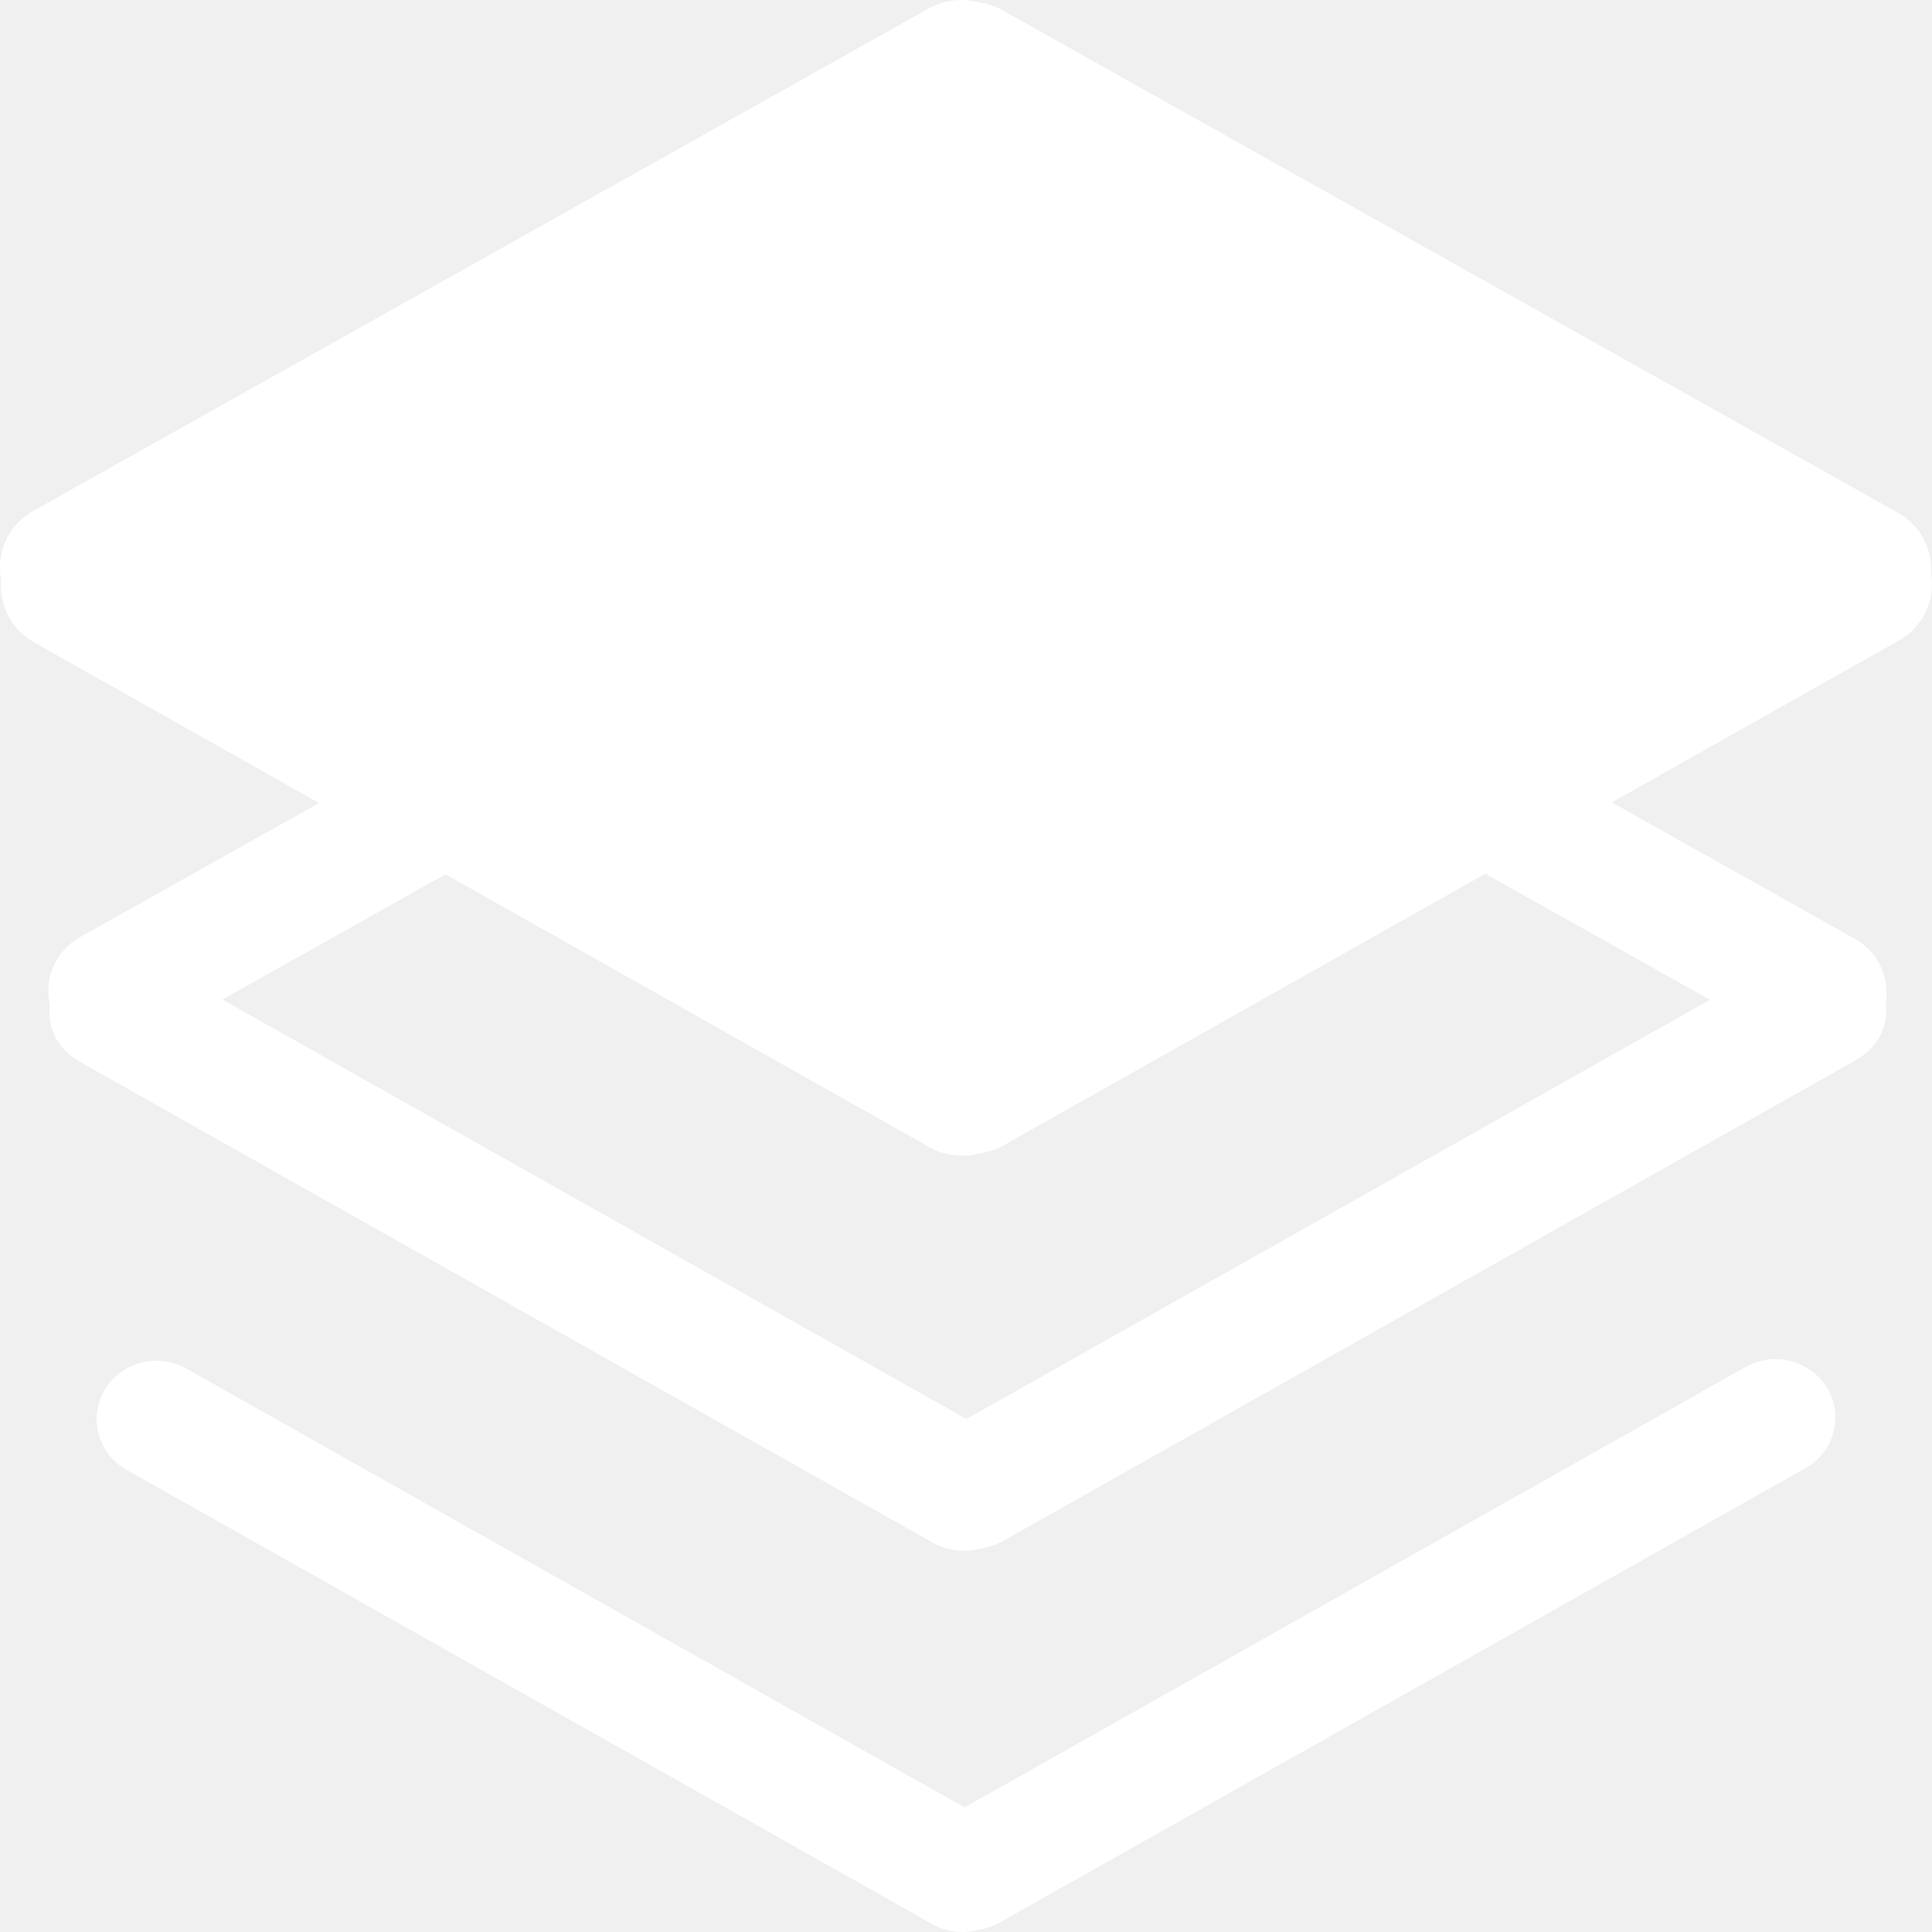
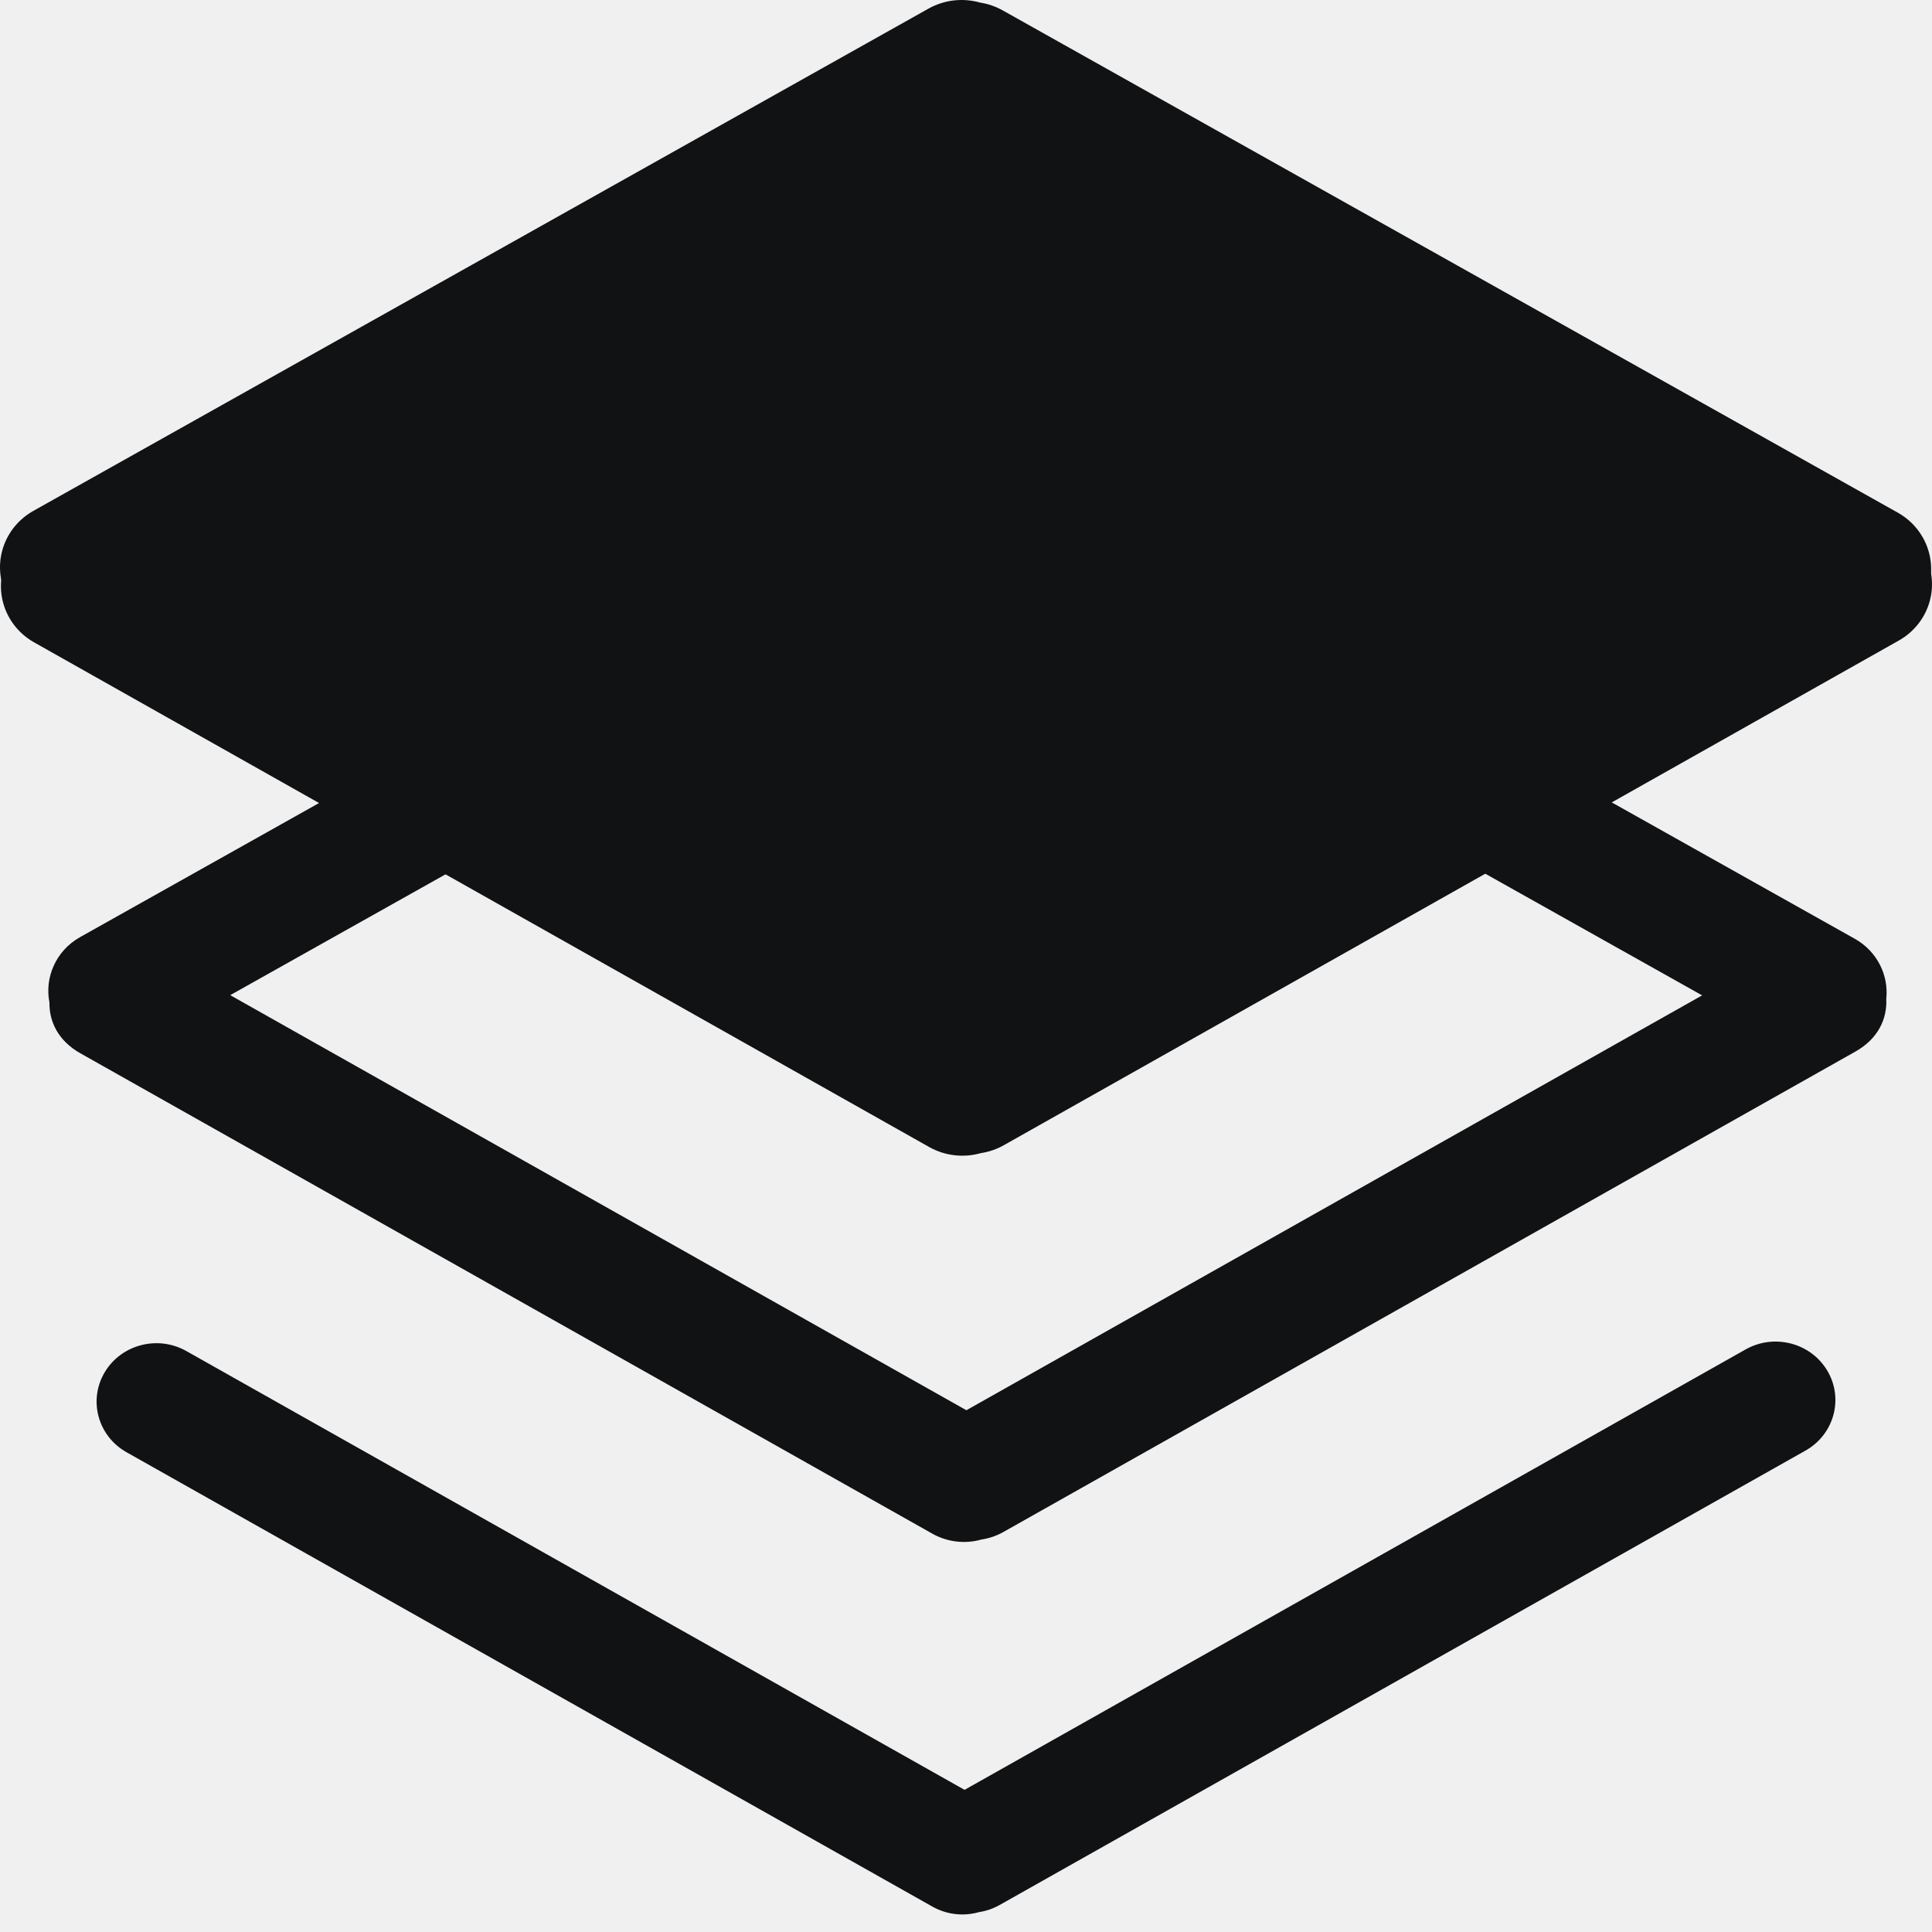
<svg xmlns="http://www.w3.org/2000/svg" viewBox="0 0 220 220" width="220" height="220" fill="none">
-   <path fill="#fff" fill-rule="evenodd" d="M205.593 167.181c3.26-1.836 4.373-5.904 2.493-9.087-1.88-3.18-6.045-4.271-9.304-2.435l-88.946 50.154-88.619-49.968c-3.256-1.836-7.42-.748-9.304 2.435-1.88 3.183-.763 7.251 2.493 9.087l91.766 51.74a6.932 6.932 0 0 0 5.295.632 6.967 6.967 0 0 0 2.364-.815l91.762-51.743Z" clip-rule="evenodd" />
-   <path fill="#fff" fill-rule="evenodd" d="M214.739 114.135c.468-2.808-.852-5.733-3.532-7.236l-97.01-54.436a7.326 7.326 0 0 0-2.463-.85 7.342 7.342 0 0 0-5.599.66L9.122 106.71c-2.821 1.584-4.134 4.746-3.439 7.685-.305 2.421.645 4.954 3.472 6.548l97.01 54.699a7.338 7.338 0 0 0 5.602.665 7.27 7.27 0 0 0 2.495-.858l97.014-54.703c2.851-1.608 3.793-4.17 3.463-6.61Zm-20.026-.291-84.718-47.537-84.67 47.512 84.718 47.767 84.67-47.742Z" clip-rule="evenodd" />
-   <path fill="#fff" fill-rule="evenodd" d="M216.215 72.942c3.62-2.04 4.86-6.557 2.769-10.092-2.088-3.531-6.714-4.743-10.333-2.704l-98.782 55.7-98.414-55.493c-3.62-2.043-8.245-.83-10.333 2.704C-.97 66.588.27 71.11 3.89 73.15L105.8 130.61a7.707 7.707 0 0 0 5.885.698 7.654 7.654 0 0 0 2.621-.901l101.909-57.465Z" clip-rule="evenodd" />
-   <path fill="#fff" d="m18.906 66.546 90.775-55.407 90.774 55.404-90.774 51.717-90.775-51.714Z" />
-   <path fill="#fff" fill-rule="evenodd" d="M216.095 58.37c3.627 2.036 4.883 6.55 2.807 10.085-2.081 3.531-6.706 4.746-10.333 2.711L109.772 15.73 11.335 70.967c-3.627 2.035-8.253.82-10.333-2.712-2.077-3.535-.82-8.048 2.802-10.084L105.718.987a7.712 7.712 0 0 1 5.881-.694 7.7 7.7 0 0 1 2.587.893l101.909 57.185Z" clip-rule="evenodd" />
+   <path fill="#101214" fill-rule="evenodd" d="M205.593 165.181c3.26-1.836 4.373-5.904 2.493-9.087-1.88-3.18-6.045-4.271-9.304-2.435l-88.946 50.154-88.619-49.968c-3.256-1.836-7.42-.748-9.304 2.435-1.88 3.183-.763 7.251 2.493 9.087l91.766 51.74a6.932 6.932 0 0 0 5.295.632 6.967 6.967 0 0 0 2.364-.815l91.762-51.743Z" clip-rule="evenodd" />
+   <path fill="#101214" fill-rule="evenodd" d="M214.794 113.73c.283-2.68-1.036-5.4-3.587-6.831l-97.01-54.436a7.326 7.326 0 0 0-2.463-.85 7.342 7.342 0 0 0-5.599.66L9.122 106.71c-2.742 1.54-4.06 4.571-3.492 7.438-.035 2.181.99 4.365 3.525 5.794l97.01 54.699a7.338 7.338 0 0 0 5.602.665 7.27 7.27 0 0 0 2.495-.858l97.014-54.703c2.62-1.477 3.628-3.76 3.518-6.014Zm-20.971-.385-83.828-47.038-83.78 47.013 83.828 47.266 83.78-47.241Z" clip-rule="evenodd" />
+   <path fill="#101214" fill-rule="evenodd" d="M216.215 72.942c3.62-2.04 4.86-6.557 2.769-10.092-2.088-3.531-6.714-4.743-10.333-2.704l-98.782 55.7-98.414-55.493c-3.62-2.043-8.245-.83-10.333 2.704C-.97 66.588.27 71.11 3.89 73.15L105.8 130.61a7.707 7.707 0 0 0 5.885.698 7.654 7.654 0 0 0 2.621-.901l101.909-57.465Z" clip-rule="evenodd" />
+   <path fill="#101214" d="m18.906 66.546 90.775-55.407 90.774 55.404-90.774 51.717-90.775-51.714Z" />
+   <path fill="#101214" fill-rule="evenodd" d="M216.095 58.37c3.627 2.036 4.883 6.55 2.807 10.085-2.081 3.531-6.706 4.746-10.333 2.711L109.772 15.73 11.335 70.967c-3.627 2.035-8.253.82-10.333-2.712-2.077-3.535-.82-8.048 2.802-10.084L105.718.987a7.712 7.712 0 0 1 5.881-.694 7.7 7.7 0 0 1 2.587.893l101.909 57.185Z" clip-rule="evenodd" />
</svg>
